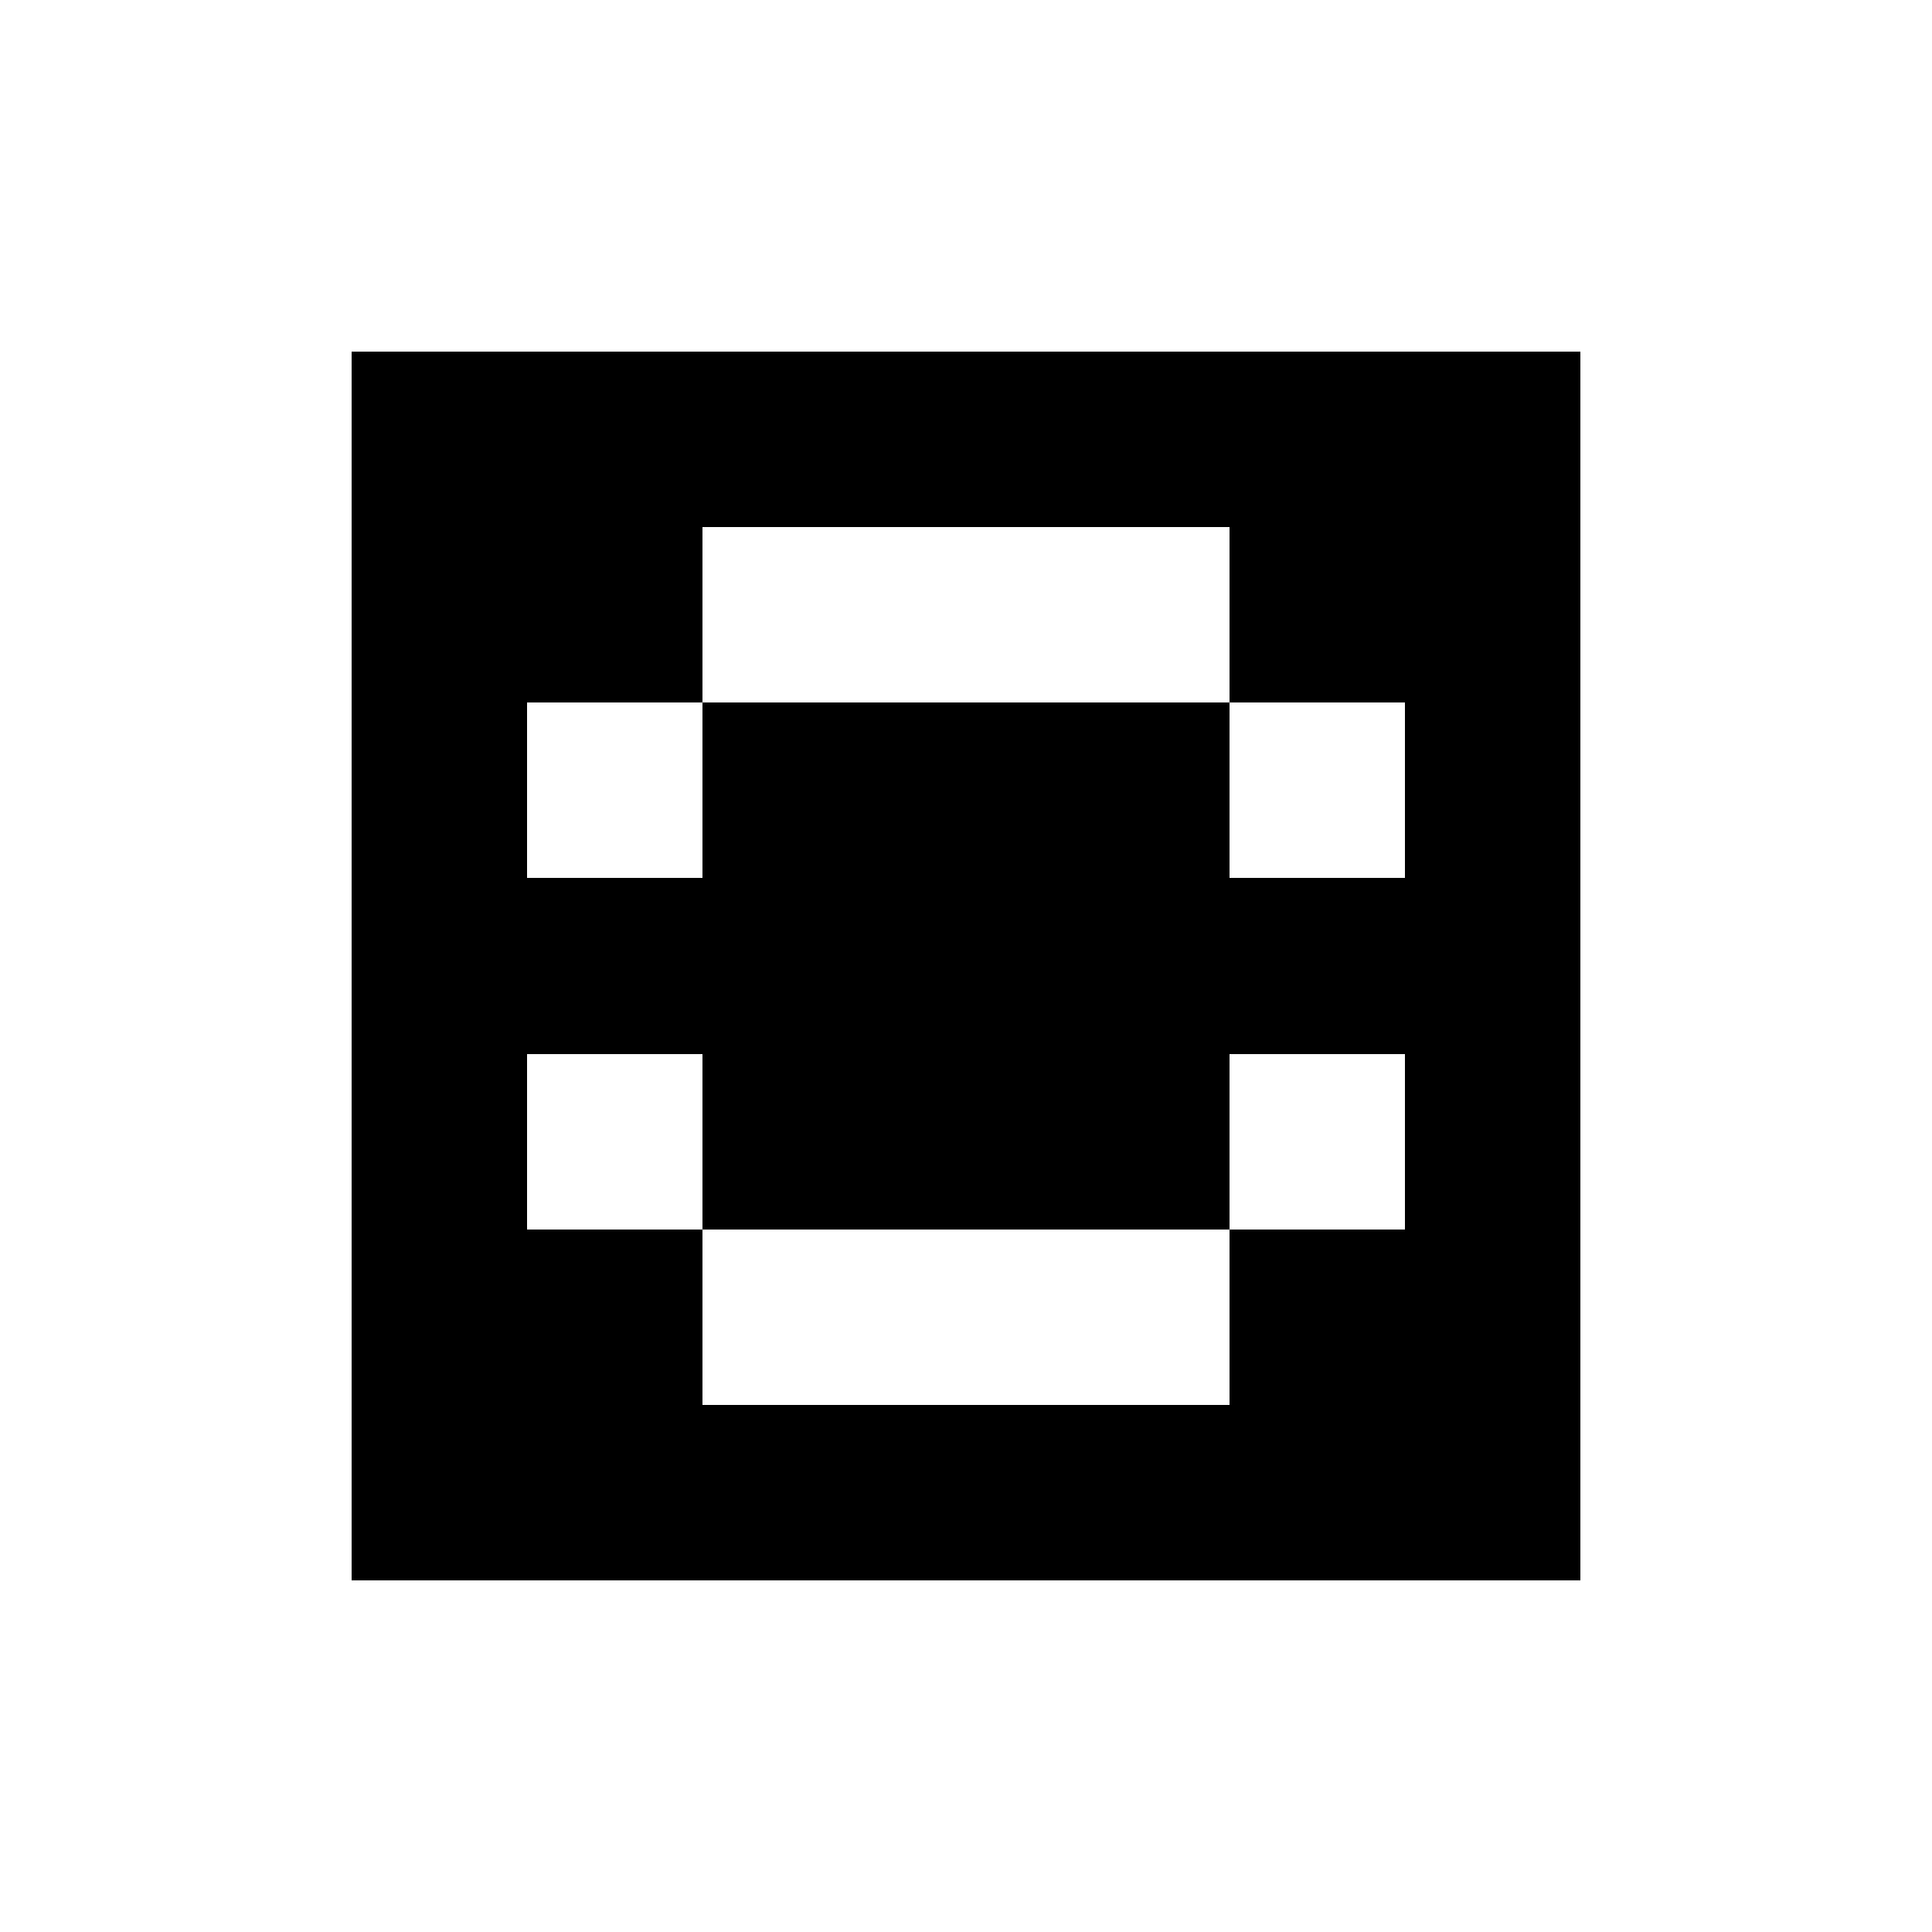
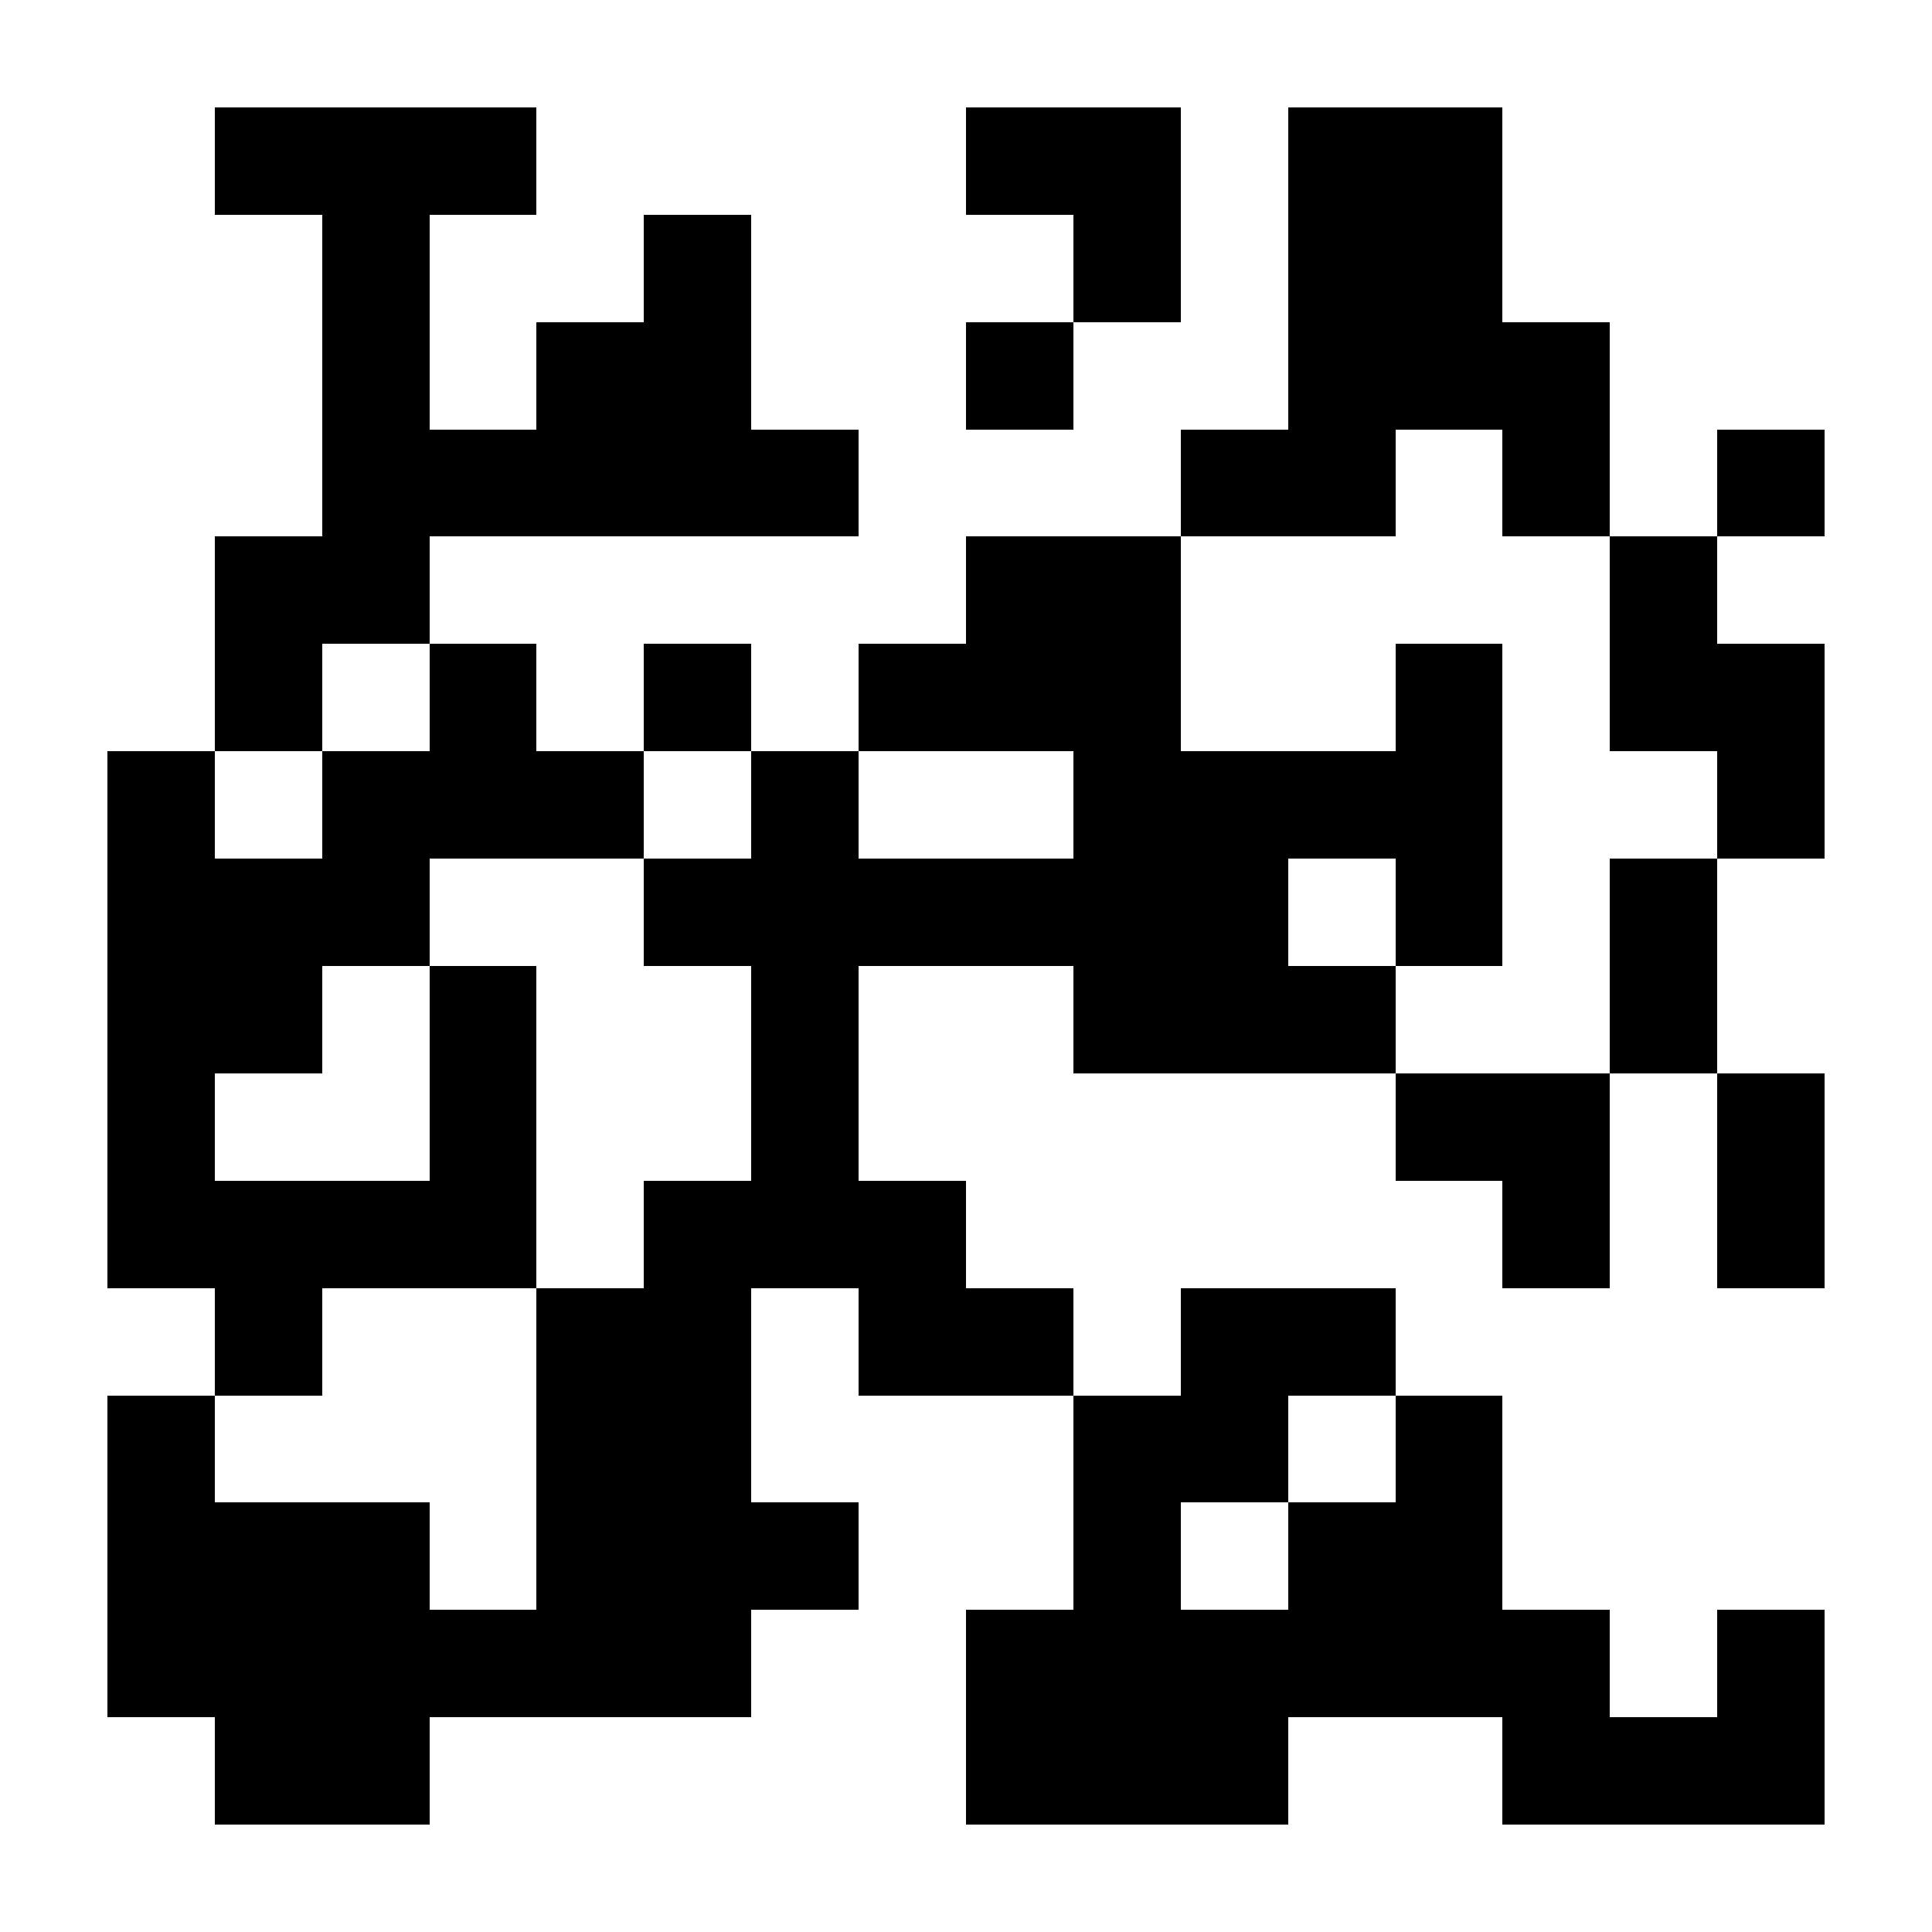
- <svg xmlns="http://www.w3.org/2000/svg" viewBox="0 0 11 11" width="704" height="704" role="img" aria-label="Deterministic pixel glyph for &quot;hashglyph&quot;">
-   <rect width="11" height="11" fill="#ffffff" />
+ <svg xmlns="http://www.w3.org/2000/svg" viewBox="0 0 18 18" width="1152" height="1152" role="img" aria-label="Deterministic pixel glyph for &quot;hashglyph&quot;">
+   <rect width="18" height="18" fill="#ffffff" />
  <g fill="#000000" shape-rendering="crispEdges">
-     <rect x="2" y="2" width="1" height="1" />
+     <rect x="2" y="1" width="1" height="1" />
+     <rect x="3" y="1" width="1" height="1" />
+     <rect x="4" y="1" width="1" height="1" />
+     <rect x="9" y="1" width="1" height="1" />
+     <rect x="10" y="1" width="1" height="1" />
+     <rect x="12" y="1" width="1" height="1" />
+     <rect x="13" y="1" width="1" height="1" />
    <rect x="3" y="2" width="1" height="1" />
-     <rect x="4" y="2" width="1" height="1" />
-     <rect x="5" y="2" width="1" height="1" />
    <rect x="6" y="2" width="1" height="1" />
-     <rect x="7" y="2" width="1" height="1" />
-     <rect x="8" y="2" width="1" height="1" />
-     <rect x="2" y="3" width="1" height="1" />
+     <rect x="10" y="2" width="1" height="1" />
+     <rect x="12" y="2" width="1" height="1" />
+     <rect x="13" y="2" width="1" height="1" />
    <rect x="3" y="3" width="1" height="1" />
-     <rect x="7" y="3" width="1" height="1" />
-     <rect x="8" y="3" width="1" height="1" />
-     <rect x="2" y="4" width="1" height="1" />
+     <rect x="5" y="3" width="1" height="1" />
+     <rect x="6" y="3" width="1" height="1" />
+     <rect x="9" y="3" width="1" height="1" />
+     <rect x="12" y="3" width="1" height="1" />
+     <rect x="13" y="3" width="1" height="1" />
+     <rect x="14" y="3" width="1" height="1" />
+     <rect x="3" y="4" width="1" height="1" />
    <rect x="4" y="4" width="1" height="1" />
    <rect x="5" y="4" width="1" height="1" />
    <rect x="6" y="4" width="1" height="1" />
-     <rect x="8" y="4" width="1" height="1" />
+     <rect x="7" y="4" width="1" height="1" />
+     <rect x="11" y="4" width="1" height="1" />
+     <rect x="12" y="4" width="1" height="1" />
+     <rect x="14" y="4" width="1" height="1" />
+     <rect x="16" y="4" width="1" height="1" />
    <rect x="2" y="5" width="1" height="1" />
    <rect x="3" y="5" width="1" height="1" />
-     <rect x="4" y="5" width="1" height="1" />
-     <rect x="5" y="5" width="1" height="1" />
-     <rect x="6" y="5" width="1" height="1" />
-     <rect x="7" y="5" width="1" height="1" />
-     <rect x="8" y="5" width="1" height="1" />
+     <rect x="9" y="5" width="1" height="1" />
+     <rect x="10" y="5" width="1" height="1" />
+     <rect x="15" y="5" width="1" height="1" />
    <rect x="2" y="6" width="1" height="1" />
    <rect x="4" y="6" width="1" height="1" />
-     <rect x="5" y="6" width="1" height="1" />
    <rect x="6" y="6" width="1" height="1" />
    <rect x="8" y="6" width="1" height="1" />
-     <rect x="2" y="7" width="1" height="1" />
+     <rect x="9" y="6" width="1" height="1" />
+     <rect x="10" y="6" width="1" height="1" />
+     <rect x="13" y="6" width="1" height="1" />
+     <rect x="15" y="6" width="1" height="1" />
+     <rect x="16" y="6" width="1" height="1" />
+     <rect x="1" y="7" width="1" height="1" />
    <rect x="3" y="7" width="1" height="1" />
+     <rect x="4" y="7" width="1" height="1" />
+     <rect x="5" y="7" width="1" height="1" />
    <rect x="7" y="7" width="1" height="1" />
-     <rect x="8" y="7" width="1" height="1" />
+     <rect x="10" y="7" width="1" height="1" />
+     <rect x="11" y="7" width="1" height="1" />
+     <rect x="12" y="7" width="1" height="1" />
+     <rect x="13" y="7" width="1" height="1" />
+     <rect x="16" y="7" width="1" height="1" />
+     <rect x="1" y="8" width="1" height="1" />
    <rect x="2" y="8" width="1" height="1" />
    <rect x="3" y="8" width="1" height="1" />
-     <rect x="4" y="8" width="1" height="1" />
-     <rect x="5" y="8" width="1" height="1" />
    <rect x="6" y="8" width="1" height="1" />
    <rect x="7" y="8" width="1" height="1" />
    <rect x="8" y="8" width="1" height="1" />
+     <rect x="9" y="8" width="1" height="1" />
+     <rect x="10" y="8" width="1" height="1" />
+     <rect x="11" y="8" width="1" height="1" />
+     <rect x="13" y="8" width="1" height="1" />
+     <rect x="15" y="8" width="1" height="1" />
+     <rect x="1" y="9" width="1" height="1" />
+     <rect x="2" y="9" width="1" height="1" />
+     <rect x="4" y="9" width="1" height="1" />
+     <rect x="7" y="9" width="1" height="1" />
+     <rect x="10" y="9" width="1" height="1" />
+     <rect x="11" y="9" width="1" height="1" />
+     <rect x="12" y="9" width="1" height="1" />
+     <rect x="15" y="9" width="1" height="1" />
+     <rect x="1" y="10" width="1" height="1" />
+     <rect x="4" y="10" width="1" height="1" />
+     <rect x="7" y="10" width="1" height="1" />
+     <rect x="13" y="10" width="1" height="1" />
+     <rect x="14" y="10" width="1" height="1" />
+     <rect x="16" y="10" width="1" height="1" />
+     <rect x="1" y="11" width="1" height="1" />
+     <rect x="2" y="11" width="1" height="1" />
+     <rect x="3" y="11" width="1" height="1" />
+     <rect x="4" y="11" width="1" height="1" />
+     <rect x="6" y="11" width="1" height="1" />
+     <rect x="7" y="11" width="1" height="1" />
+     <rect x="8" y="11" width="1" height="1" />
+     <rect x="14" y="11" width="1" height="1" />
+     <rect x="16" y="11" width="1" height="1" />
+     <rect x="2" y="12" width="1" height="1" />
+     <rect x="5" y="12" width="1" height="1" />
+     <rect x="6" y="12" width="1" height="1" />
+     <rect x="8" y="12" width="1" height="1" />
+     <rect x="9" y="12" width="1" height="1" />
+     <rect x="11" y="12" width="1" height="1" />
+     <rect x="12" y="12" width="1" height="1" />
+     <rect x="1" y="13" width="1" height="1" />
+     <rect x="5" y="13" width="1" height="1" />
+     <rect x="6" y="13" width="1" height="1" />
+     <rect x="10" y="13" width="1" height="1" />
+     <rect x="11" y="13" width="1" height="1" />
+     <rect x="13" y="13" width="1" height="1" />
+     <rect x="1" y="14" width="1" height="1" />
+     <rect x="2" y="14" width="1" height="1" />
+     <rect x="3" y="14" width="1" height="1" />
+     <rect x="5" y="14" width="1" height="1" />
+     <rect x="6" y="14" width="1" height="1" />
+     <rect x="7" y="14" width="1" height="1" />
+     <rect x="10" y="14" width="1" height="1" />
+     <rect x="12" y="14" width="1" height="1" />
+     <rect x="13" y="14" width="1" height="1" />
+     <rect x="1" y="15" width="1" height="1" />
+     <rect x="2" y="15" width="1" height="1" />
+     <rect x="3" y="15" width="1" height="1" />
+     <rect x="4" y="15" width="1" height="1" />
+     <rect x="5" y="15" width="1" height="1" />
+     <rect x="6" y="15" width="1" height="1" />
+     <rect x="9" y="15" width="1" height="1" />
+     <rect x="10" y="15" width="1" height="1" />
+     <rect x="11" y="15" width="1" height="1" />
+     <rect x="12" y="15" width="1" height="1" />
+     <rect x="13" y="15" width="1" height="1" />
+     <rect x="14" y="15" width="1" height="1" />
+     <rect x="16" y="15" width="1" height="1" />
+     <rect x="2" y="16" width="1" height="1" />
+     <rect x="3" y="16" width="1" height="1" />
+     <rect x="9" y="16" width="1" height="1" />
+     <rect x="10" y="16" width="1" height="1" />
+     <rect x="11" y="16" width="1" height="1" />
+     <rect x="14" y="16" width="1" height="1" />
+     <rect x="15" y="16" width="1" height="1" />
+     <rect x="16" y="16" width="1" height="1" />
  </g>
</svg>
